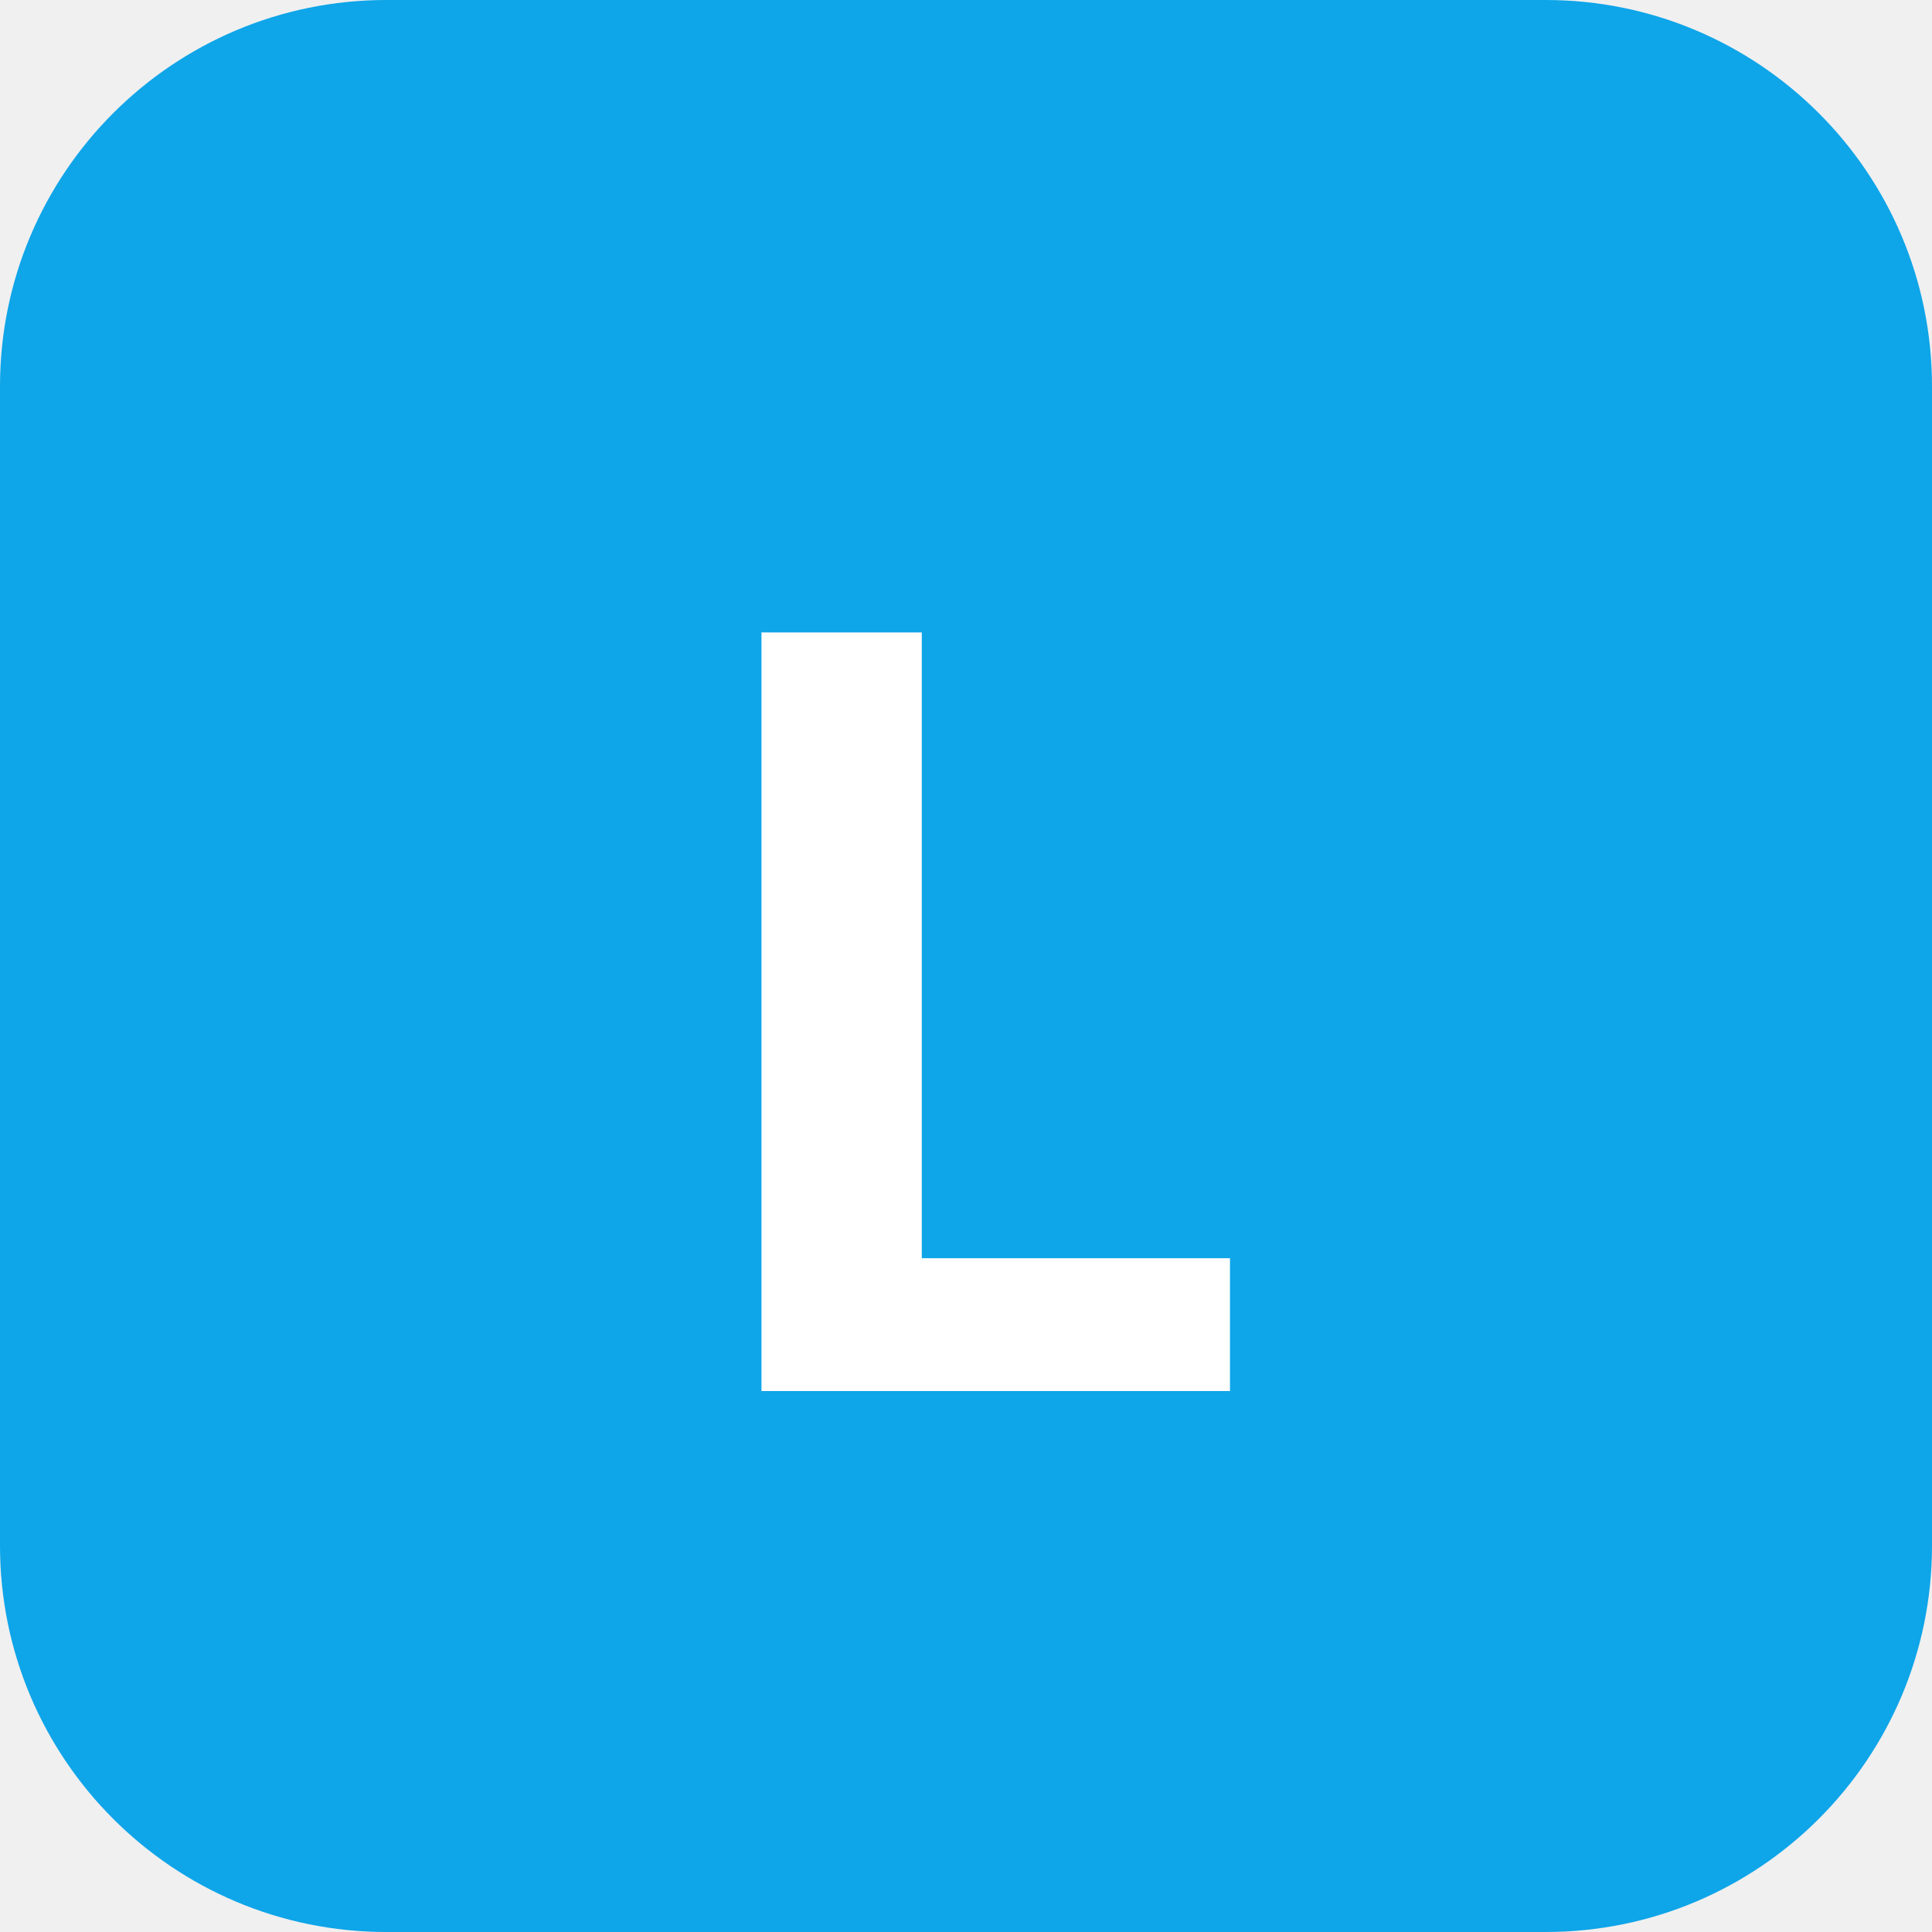
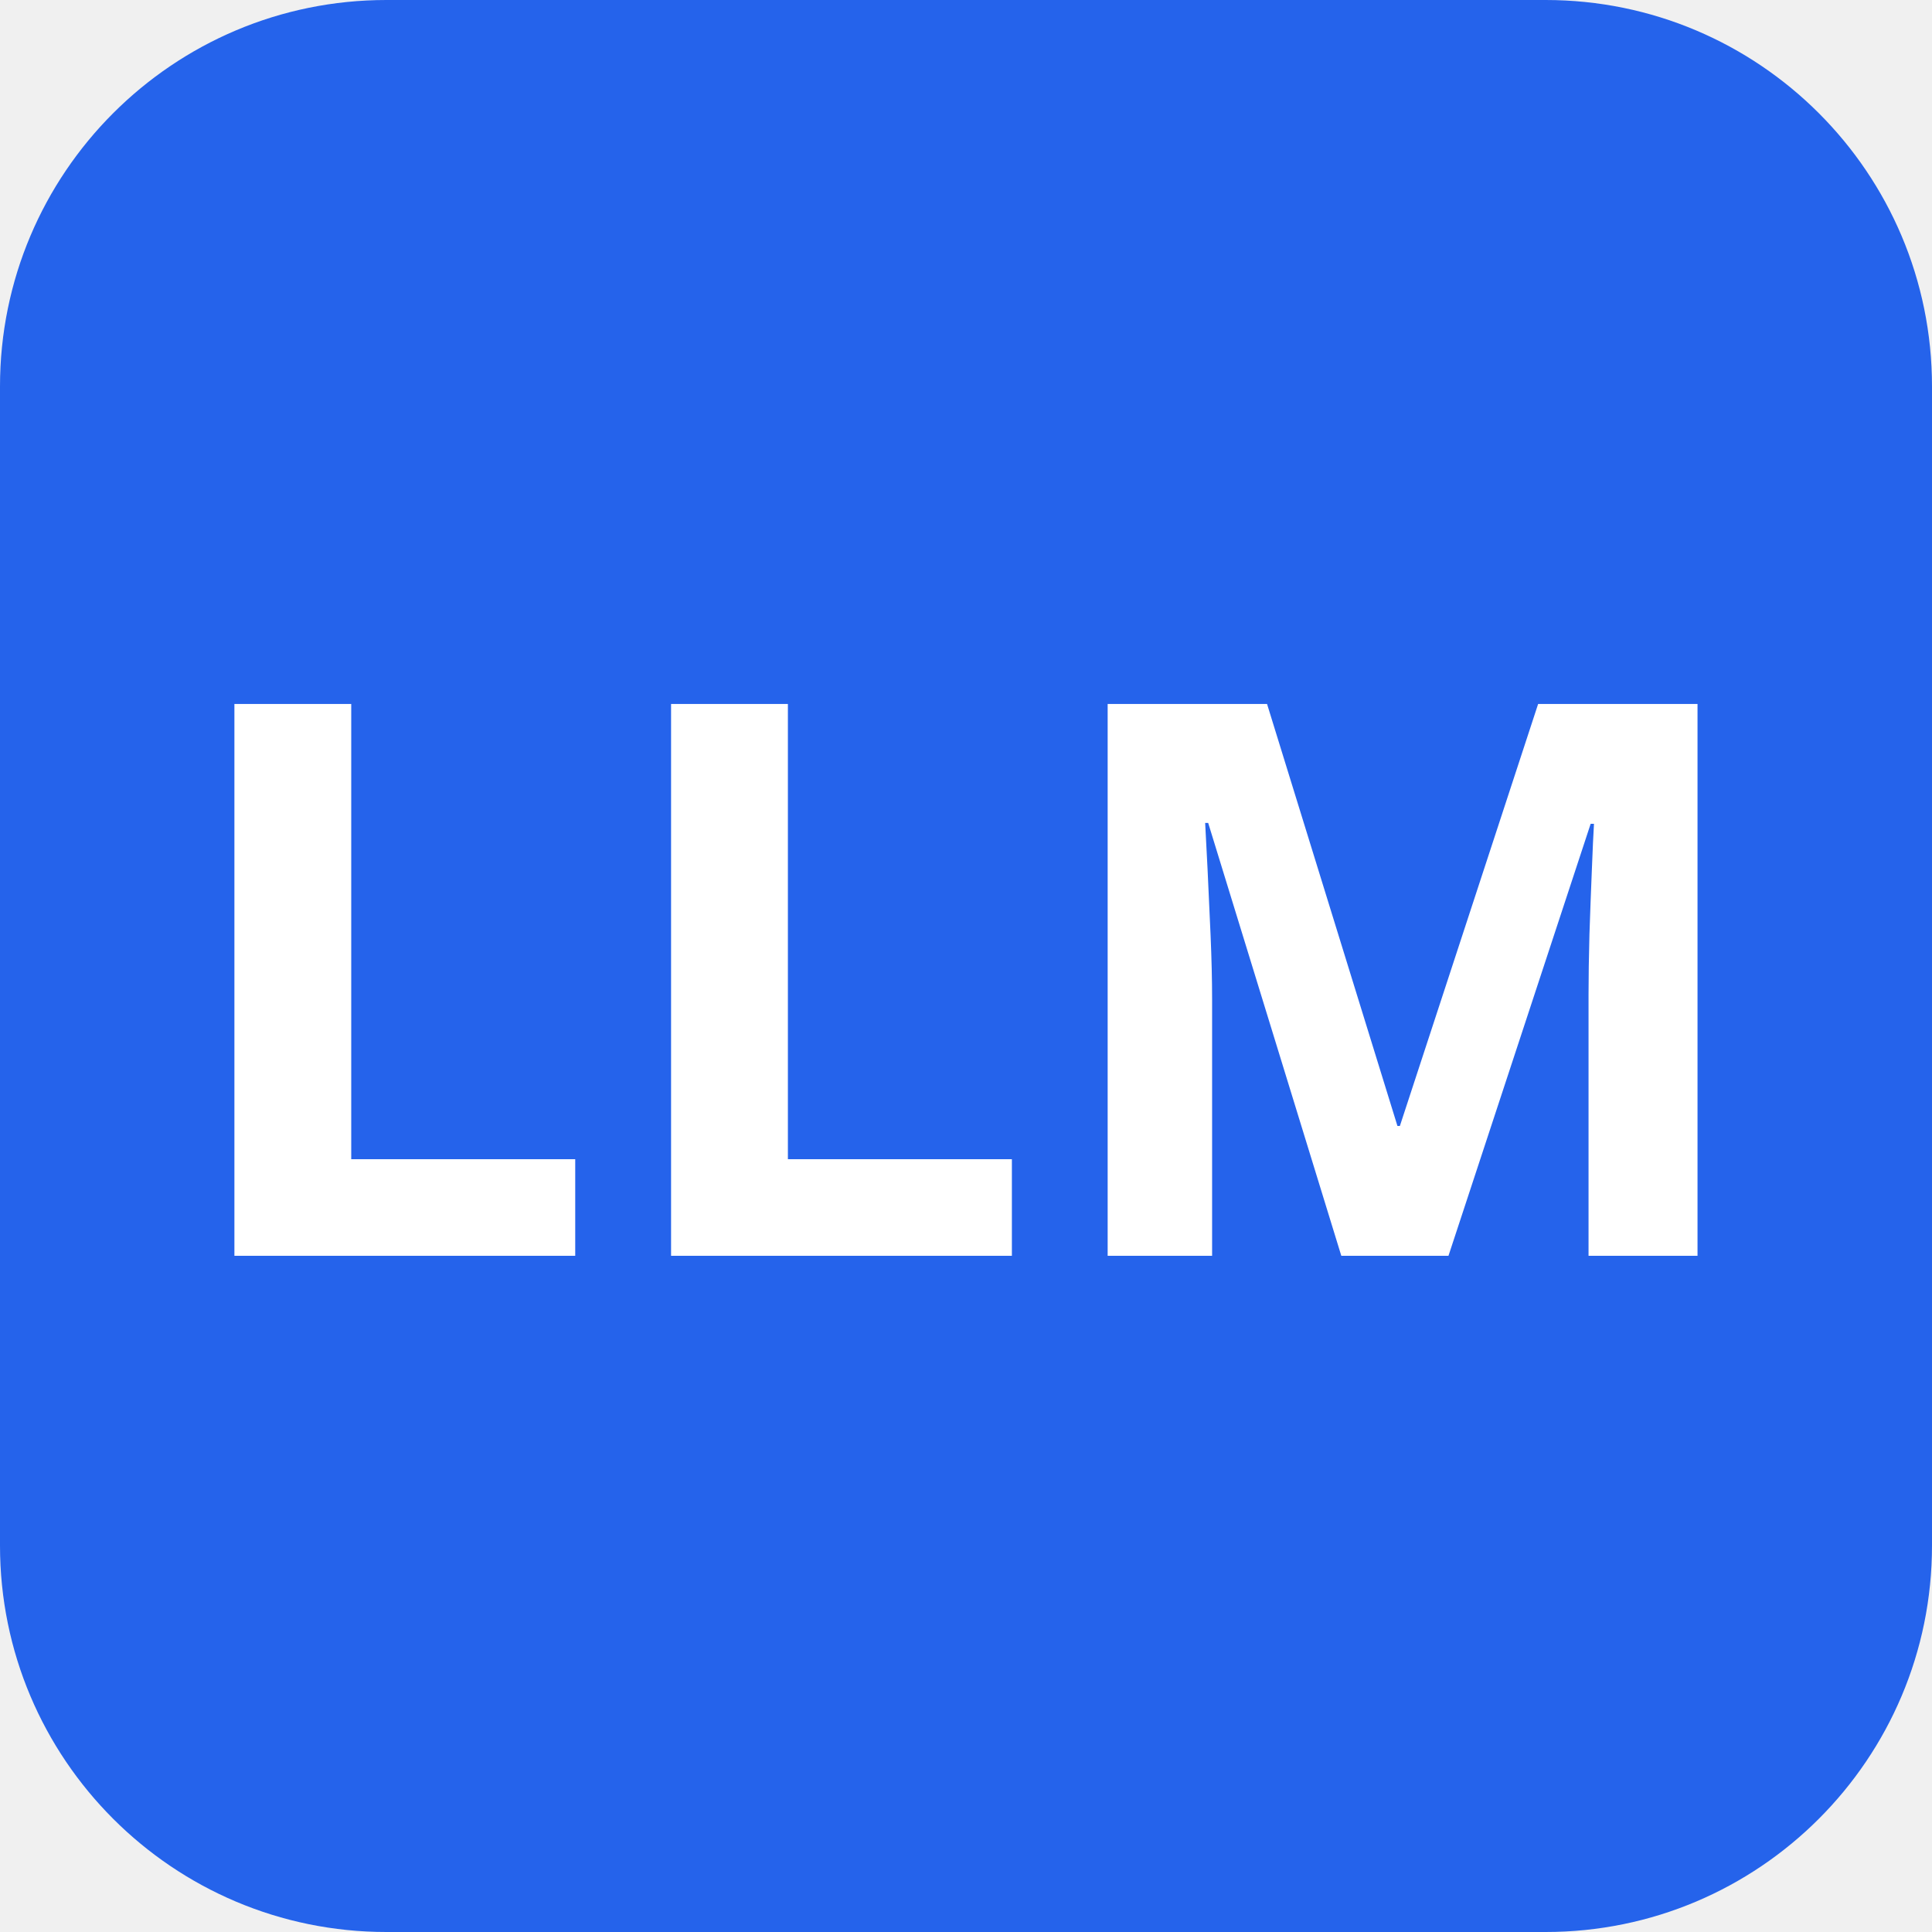
<svg xmlns="http://www.w3.org/2000/svg" viewBox="0 0 100 100">
-   <rect width="100" height="100" rx="20" fill="#0ea5e9" />
-   <text x="50" y="72" font-family="system-ui, sans-serif" font-size="55" font-weight="bold" text-anchor="middle" fill="white">L</text>
+   <rect width="100" height="100" rx="20" fill="#2563eb" />
+   <text x="50" y="65" font-family="system-ui, sans-serif" font-size="40" font-weight="bold" text-anchor="middle" fill="white">LLM</text>
</svg>
